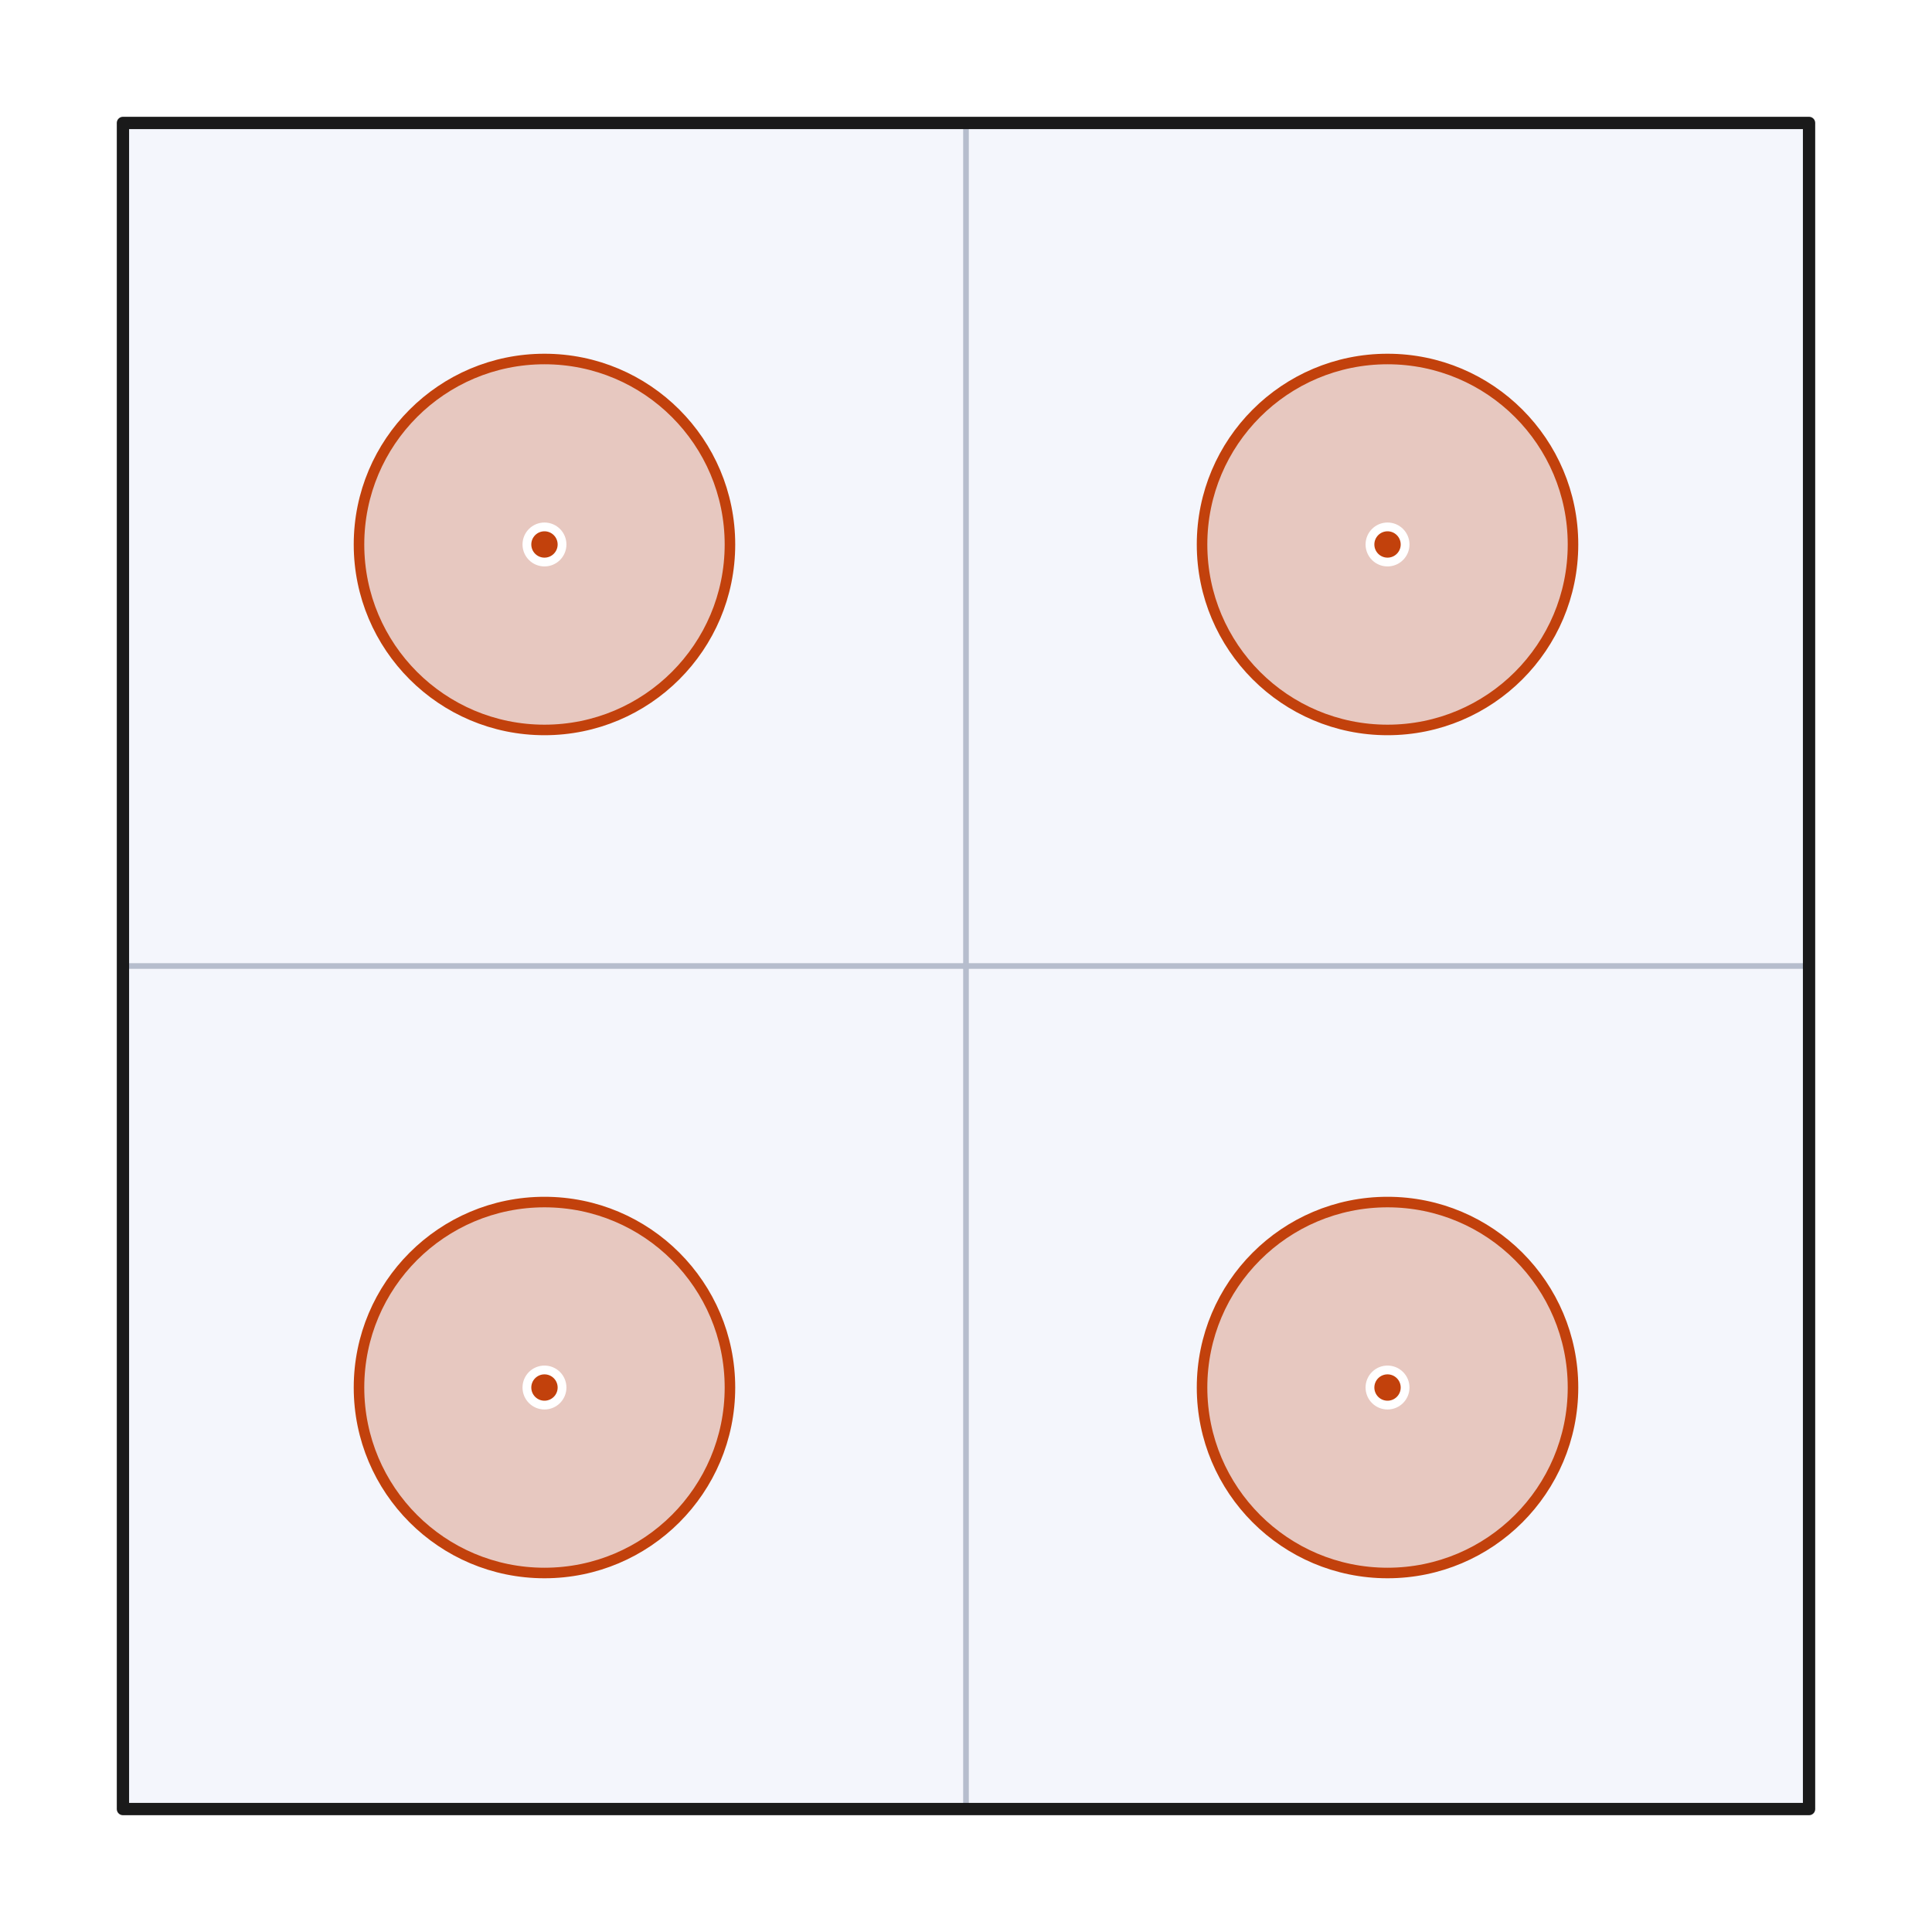
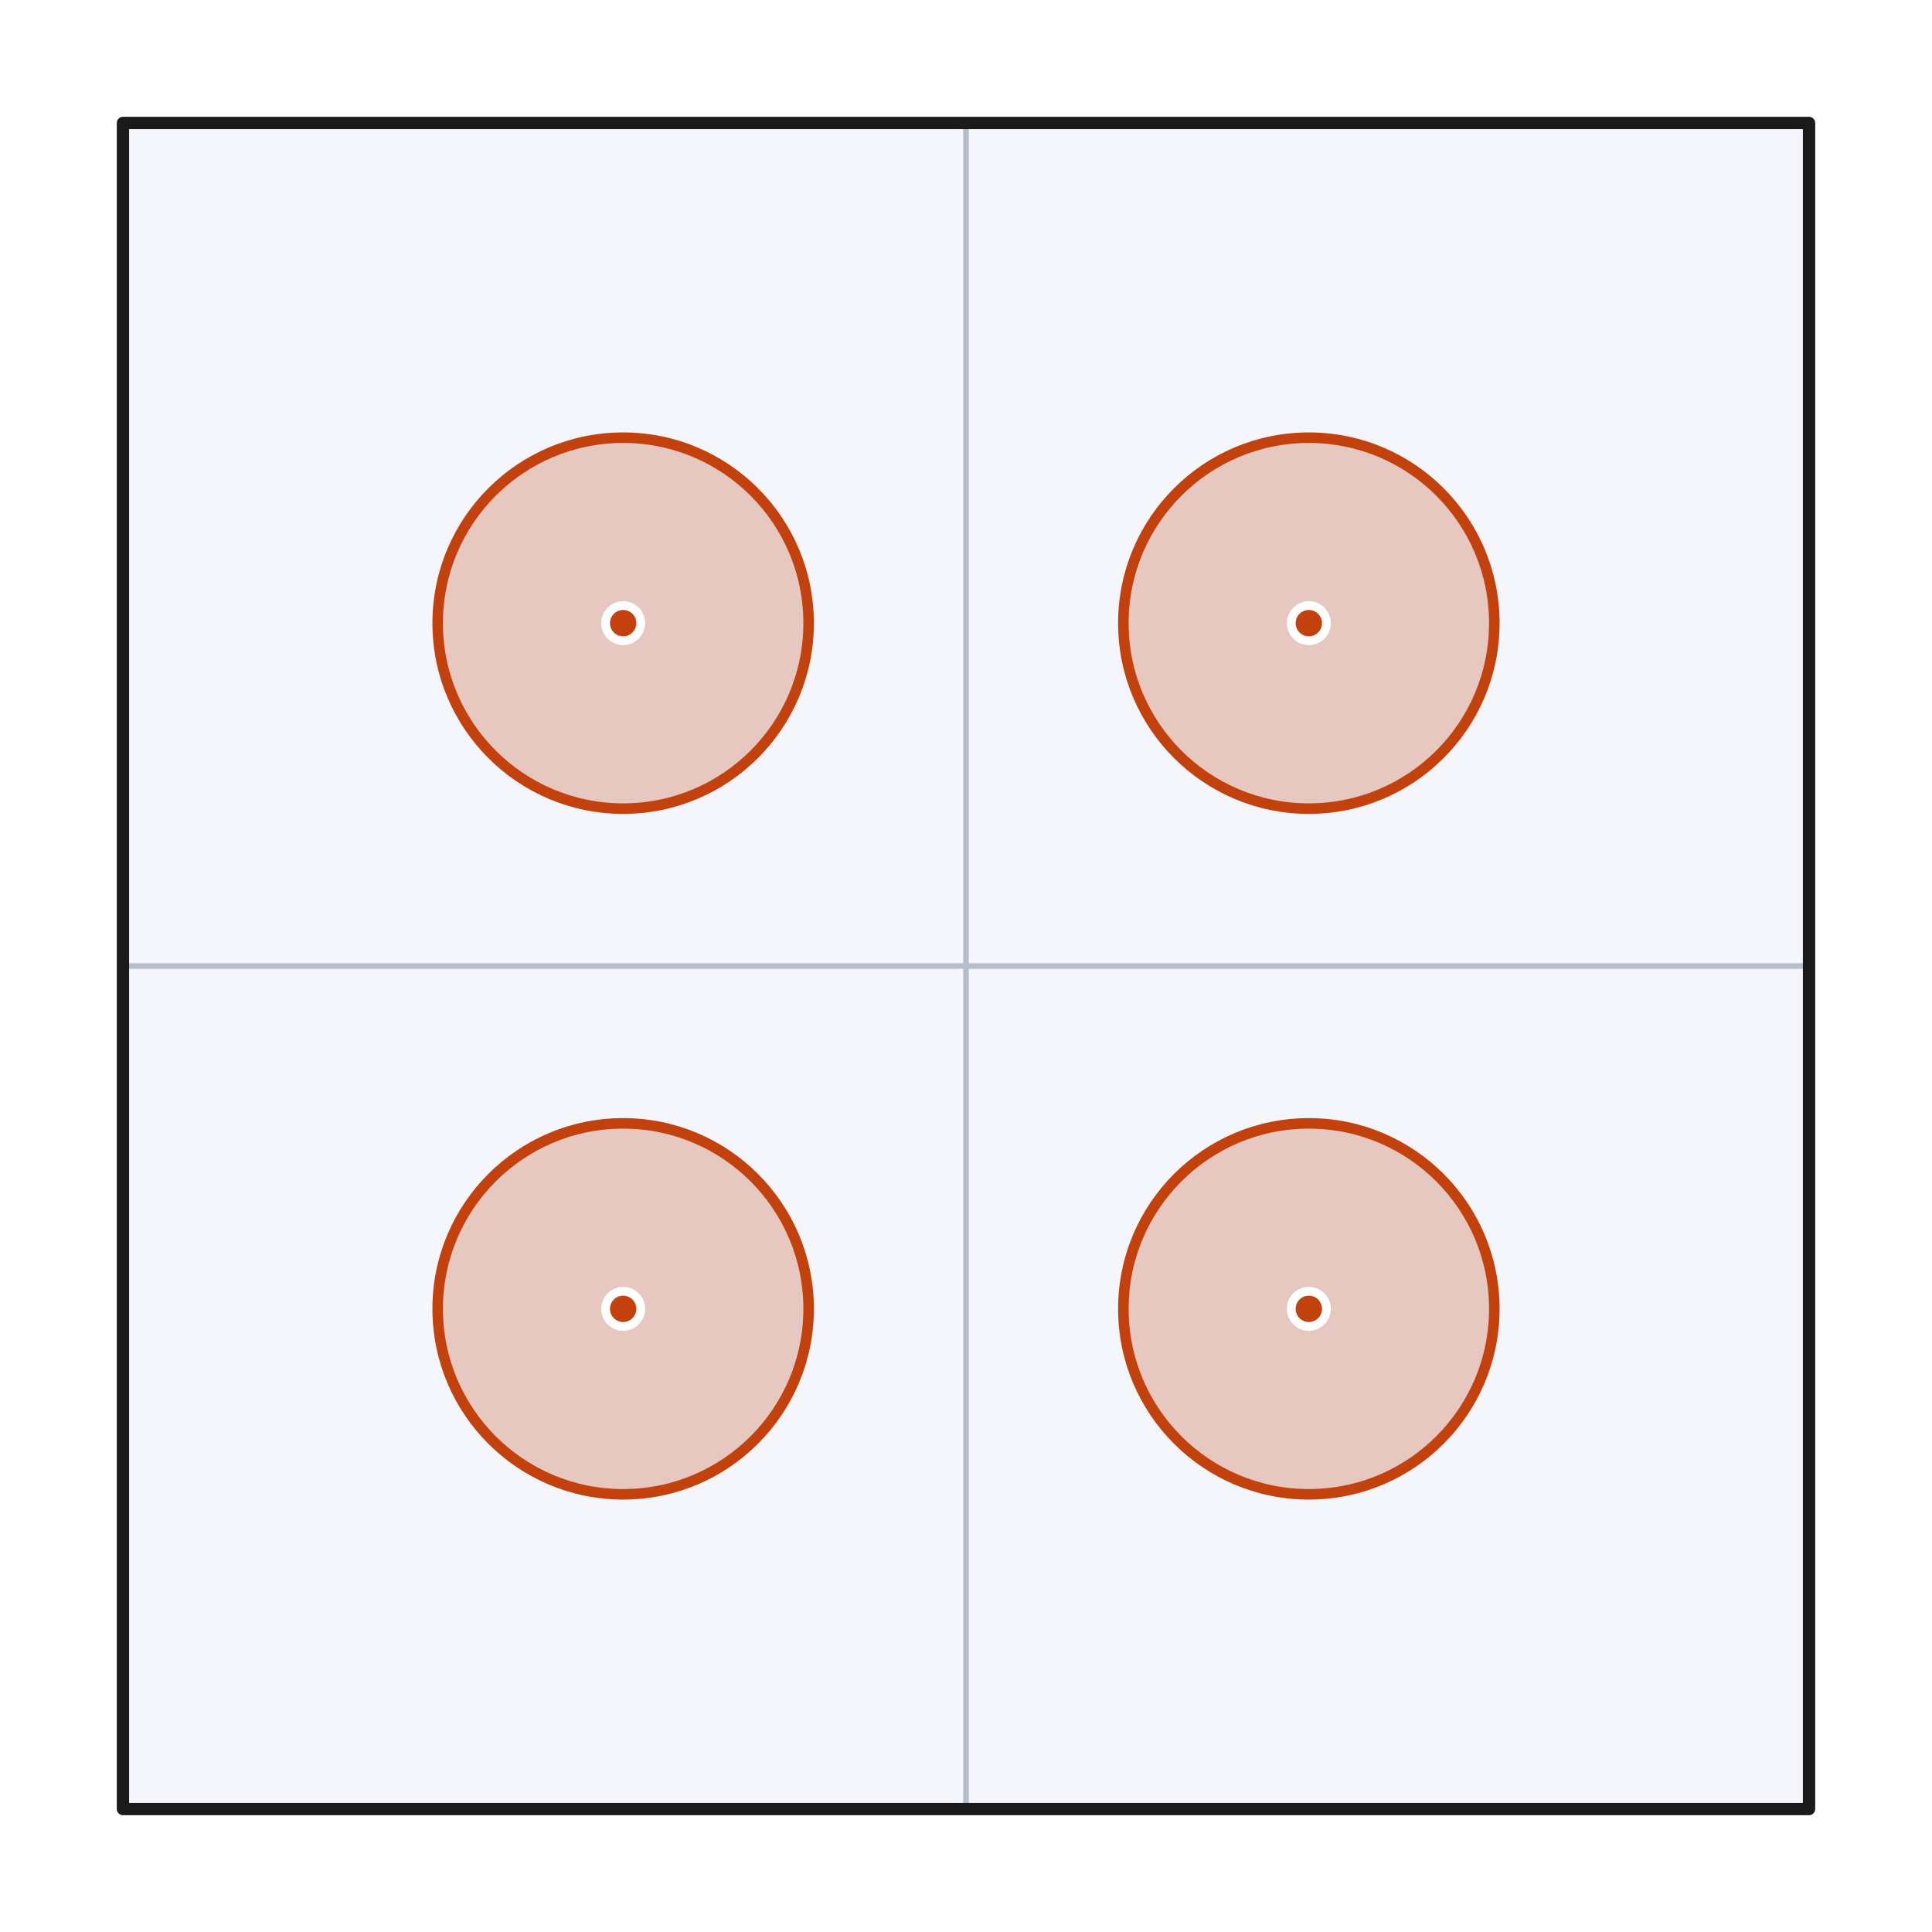
<svg xmlns="http://www.w3.org/2000/svg" viewBox="0 0 220 220" role="img" aria-label="4 circles of radius 1.1 in polygon">
  <style>
    .bg { fill: #fff; }
    .cells path { fill: rgba(80, 110, 200, 0.06); stroke: #b6bdcd; stroke-width: 0.6; }
    .boundary { fill: none; stroke: #1a1a1a; stroke-width: 1.4; stroke-linejoin: round; }
    .sites circle { fill: #c2410c; stroke: #fff; stroke-width: 1; }
    .sites circle.disc { fill: rgba(194, 65, 12, 0.25); stroke: #c2410c; stroke-width: 1.2; }
  </style>
  <rect class="bg" width="100%" height="100%" />
  <g class="cells">
-     <path d="M110.00,110.00 L110.00,110.00 L206.00,110.00 L206.00,14.00 L110.00,14.00 Z" />
+     <path d="M110.00,206.00 L206.00,206.00 L206.00,110.00 L110.00,110.00 Z" />
+     <path d="M14.00,206.00 L110.00,206.00 L110.00,110.00 L14.00,110.00 Z" />
+     <path d="M110.00,110.00 L206.00,110.00 L206.00,14.00 L110.00,14.00 Z" />
    <path d="M14.00,110.00 L110.00,110.00 L110.00,14.00 L14.00,14.00 Z" />
-     <path d="M110.00,206.00 L206.00,206.00 L206.00,110.00 L110.00,110.00 Z" />
-     <path d="M14.00,206.00 L110.00,206.00 L110.00,110.00 L110.00,110.00 L14.00,110.00 Z" />
  </g>
  <path class="boundary" d="M14.00,206.00 L206.00,206.00 L206.00,14.00 L14.00,14.00 Z" />
  <g class="sites">
-     <circle class="disc" cx="158.00" cy="62.00" r="21.12" />
-     <circle cx="158.00" cy="62.00" r="2" />
-     <circle class="disc" cx="62.00" cy="62.00" r="21.12" />
-     <circle cx="62.00" cy="62.00" r="2" />
-     <circle class="disc" cx="158.00" cy="158.00" r="21.12" />
-     <circle cx="158.00" cy="158.00" r="2" />
-     <circle class="disc" cx="62.00" cy="158.00" r="21.12" />
-     <circle cx="62.00" cy="158.00" r="2" />
+     <circle class="disc" cx="149.04" cy="149.04" r="21.12" />
+     <circle cx="149.04" cy="149.04" r="2" />
+     <circle class="disc" cx="70.96" cy="149.04" r="21.12" />
+     <circle cx="70.96" cy="149.04" r="2" />
+     <circle class="disc" cx="149.04" cy="70.96" r="21.12" />
+     <circle cx="149.04" cy="70.96" r="2" />
+     <circle class="disc" cx="70.96" cy="70.96" r="21.12" />
+     <circle cx="70.96" cy="70.96" r="2" />
  </g>
</svg>
